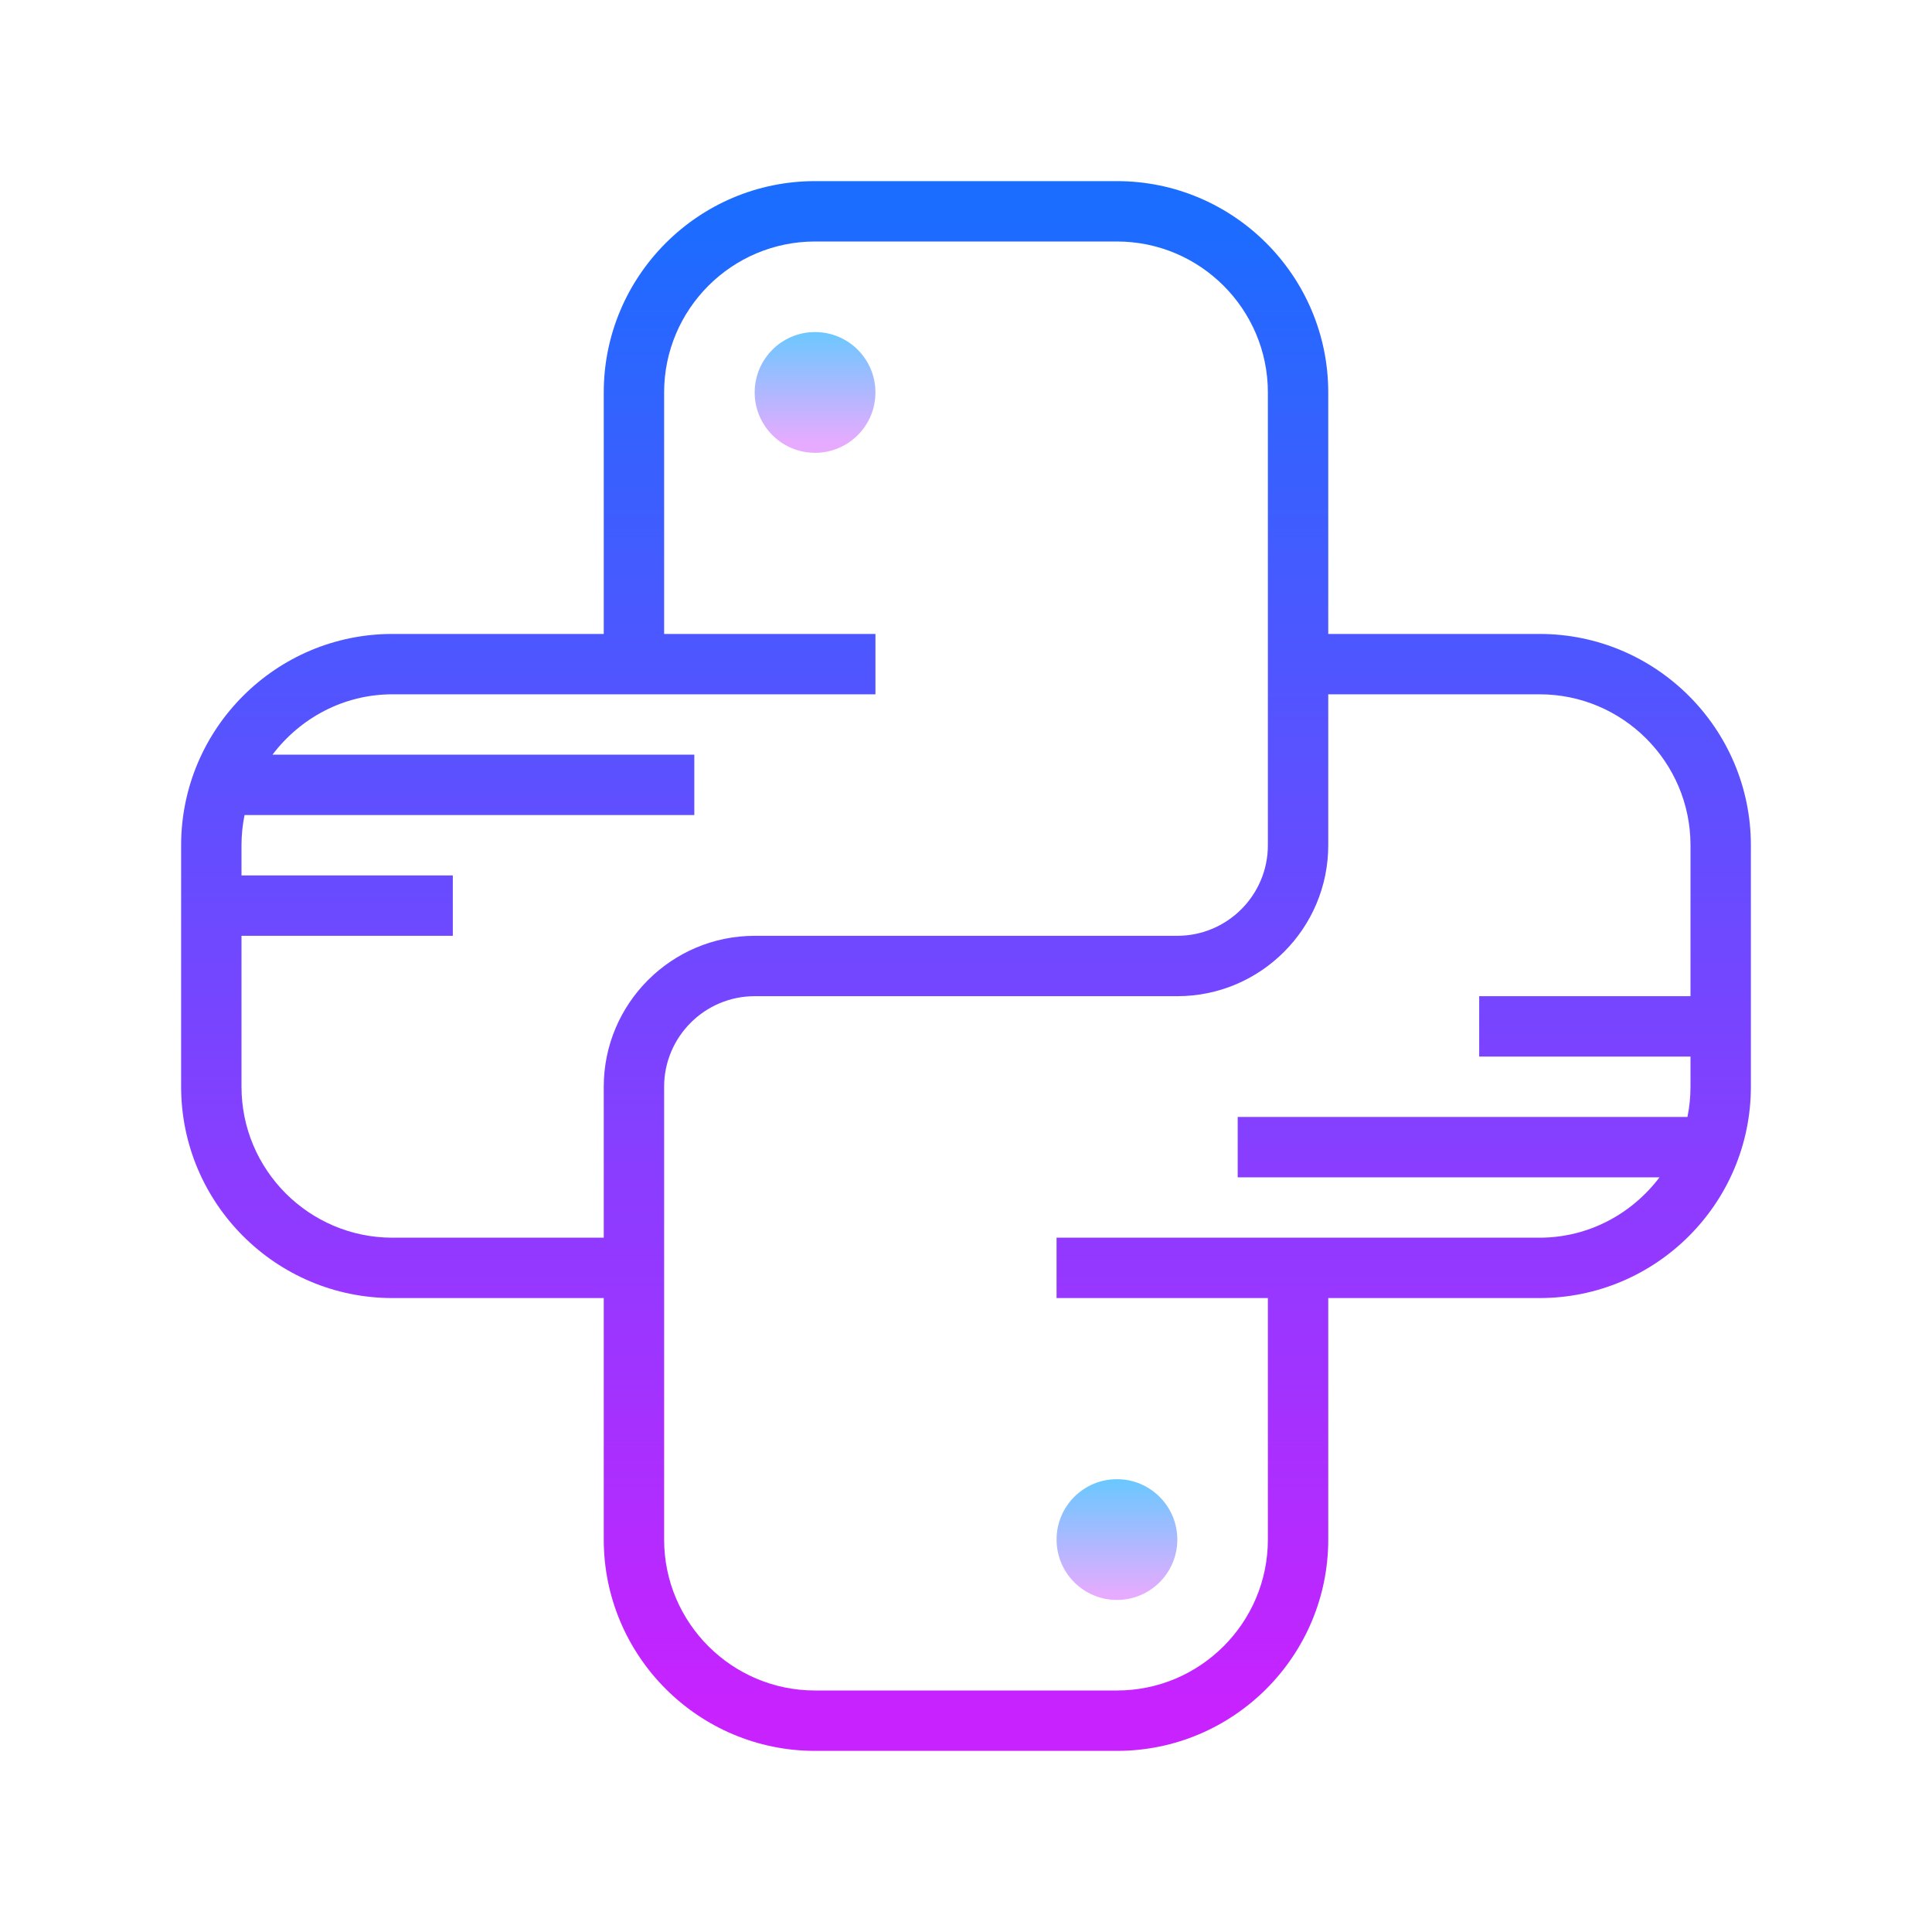
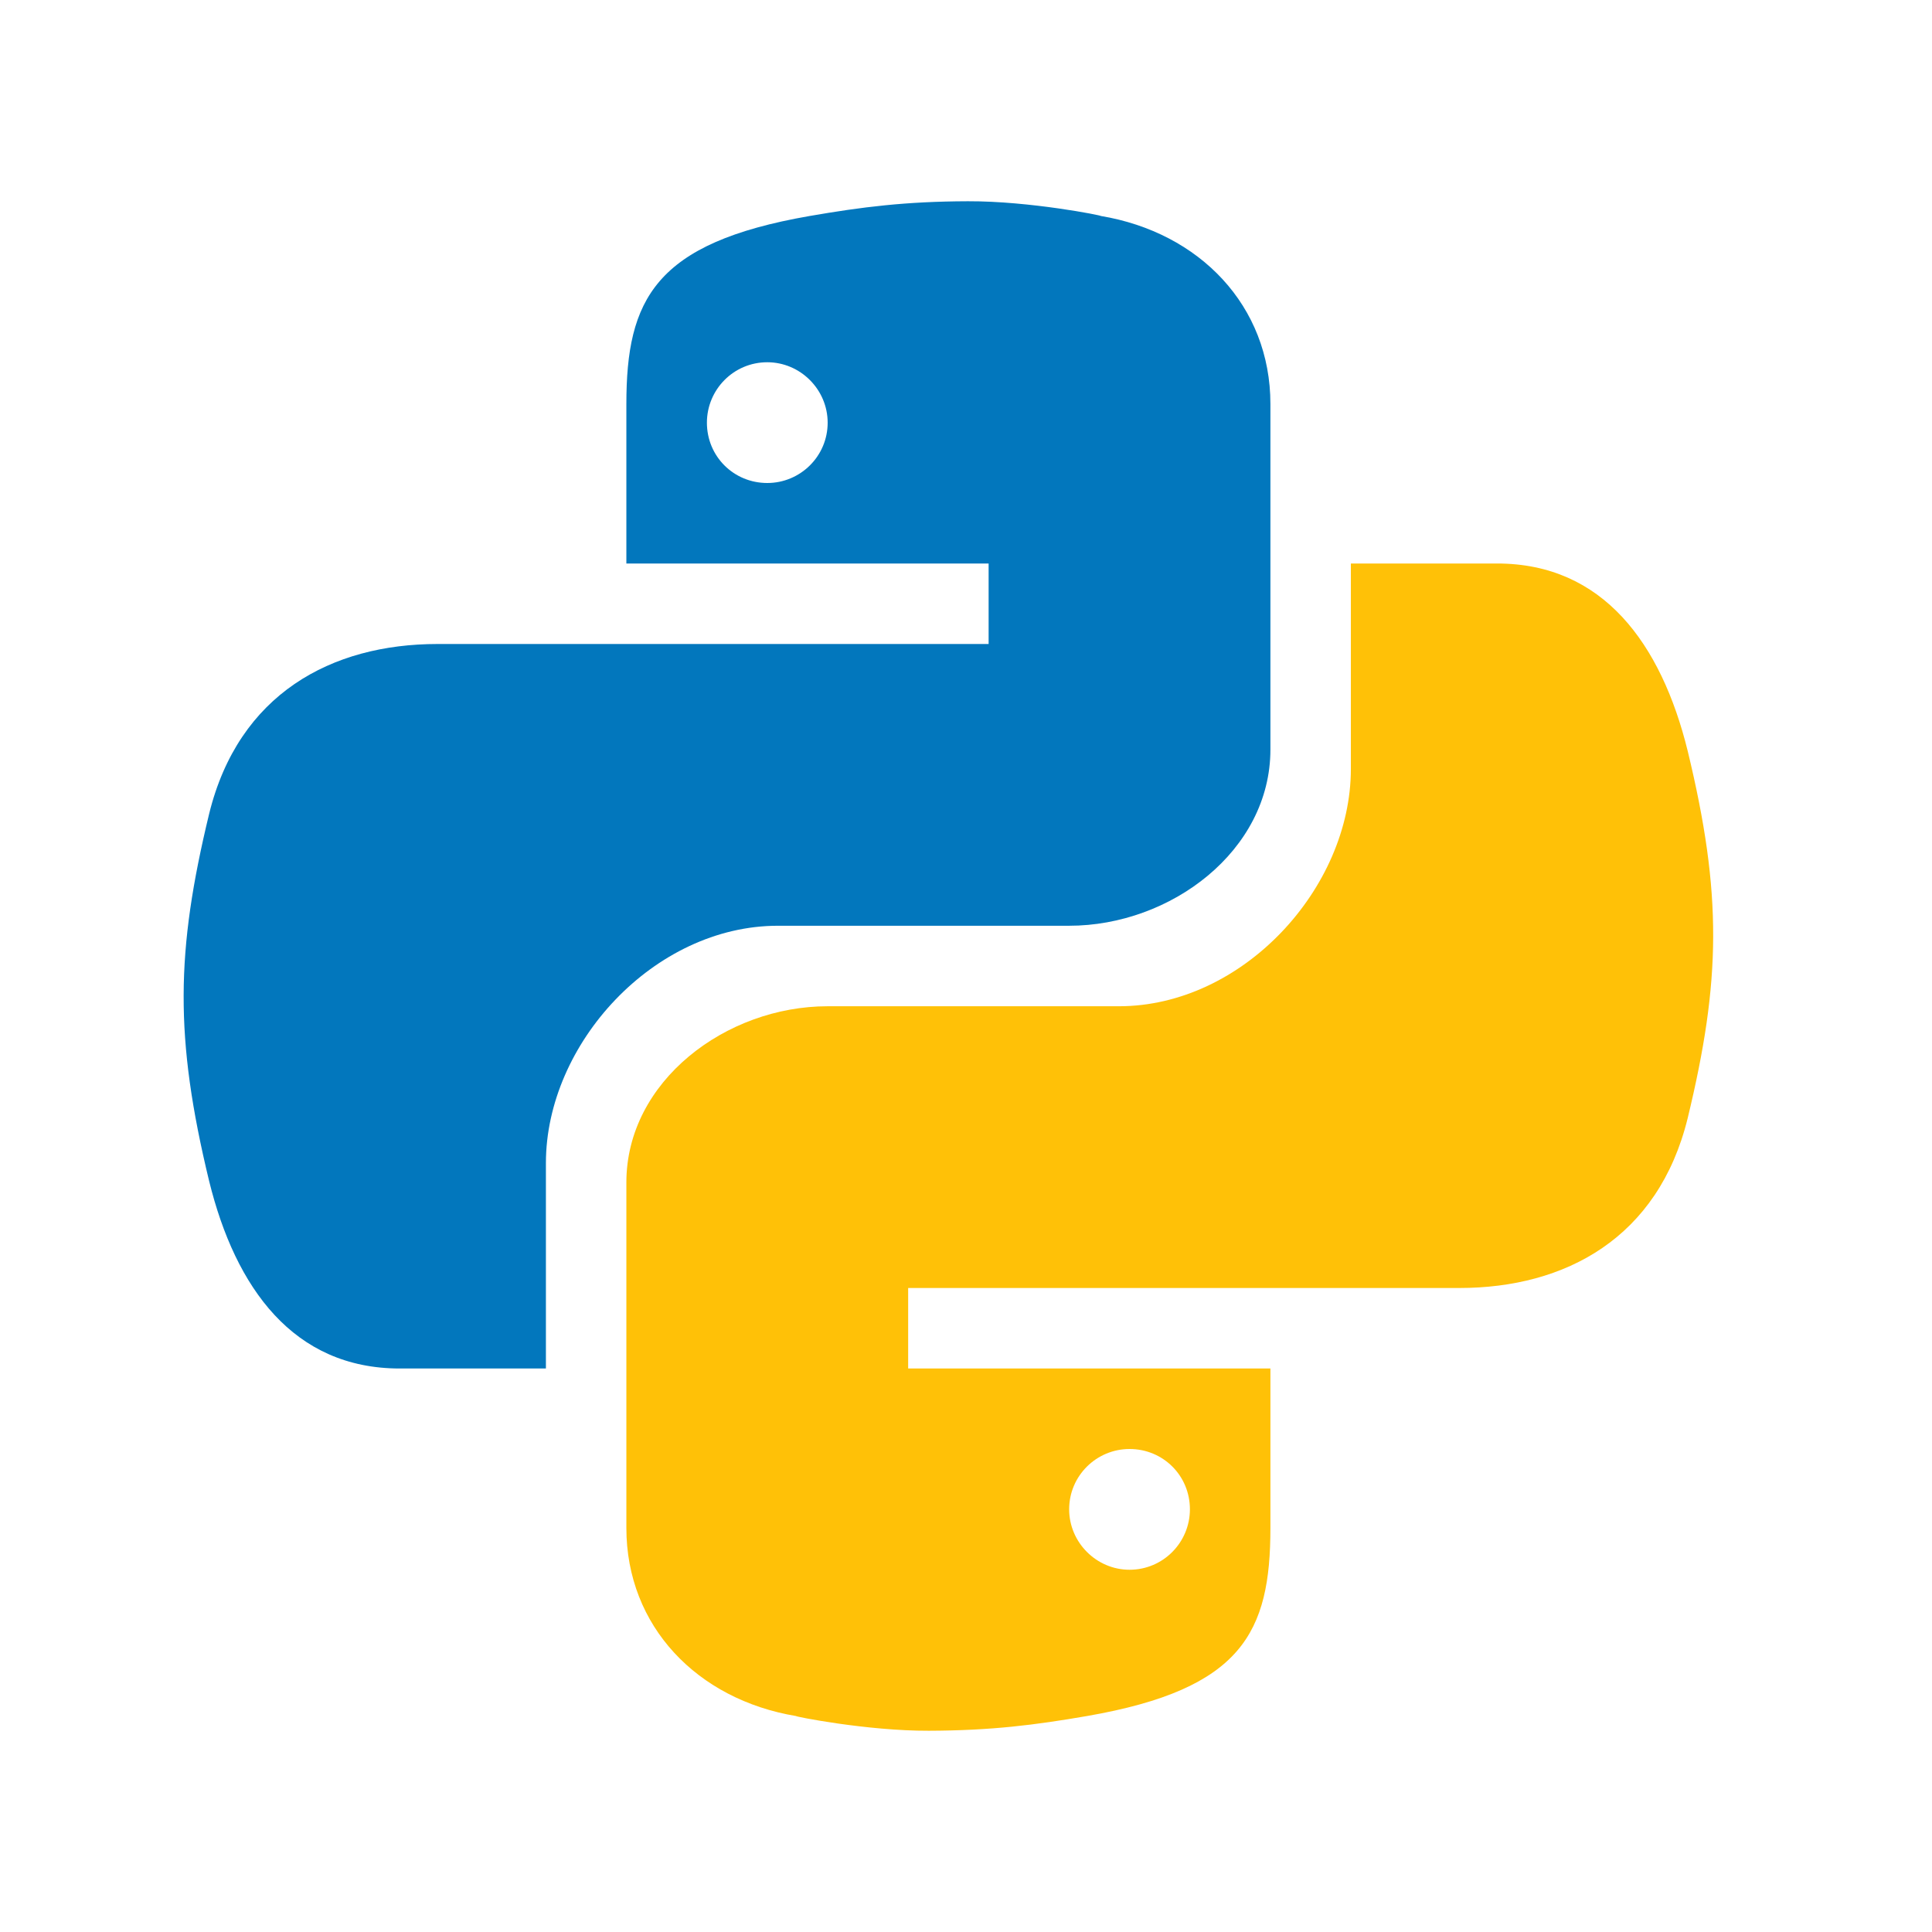
- <svg xmlns="http://www.w3.org/2000/svg" viewBox="0 0 64 64" width="64px" height="64px">
-   <linearGradient id="BVfSkcHaucNDvMxtSzwJza" x1="27" x2="27" y1="11.043" y2="14.639" gradientUnits="userSpaceOnUse">
-     <stop offset="0" stop-color="#6dc7ff" />
-     <stop offset="1" stop-color="#e6abff" />
-   </linearGradient>
-   <circle cx="27" cy="13" r="2" fill="url(#BVfSkcHaucNDvMxtSzwJza)" />
-   <linearGradient id="BVfSkcHaucNDvMxtSzwJzb" x1="37" x2="37" y1="49.128" y2="52.83" gradientUnits="userSpaceOnUse">
-     <stop offset="0" stop-color="#6dc7ff" />
-     <stop offset="1" stop-color="#e6abff" />
-   </linearGradient>
-   <circle cx="37" cy="51" r="2" fill="url(#BVfSkcHaucNDvMxtSzwJzb)" />
-   <linearGradient id="BVfSkcHaucNDvMxtSzwJzc" x1="32" x2="32" y1="6.66" y2="56.873" gradientUnits="userSpaceOnUse">
-     <stop offset="0" stop-color="#1a6dff" />
-     <stop offset="1" stop-color="#c822ff" />
-   </linearGradient>
-   <path fill="url(#BVfSkcHaucNDvMxtSzwJzc)" d="M51,21h-7v-8c0-3.859-3.14-7-7-7H27c-3.86,0-7,3.141-7,7v8h-7c-3.86,0-7,3.141-7,7v8 c0,3.859,3.14,7,7,7h7v8c0,3.859,3.14,7,7,7h10c3.86,0,7-3.141,7-7v-8h7c3.86,0,7-3.141,7-7v-8C58,24.141,54.86,21,51,21z M13,41 c-2.757,0-5-2.243-5-5v-5h7v-2H8v-1c0-0.342,0.035-0.677,0.101-1H23v-2H9.026c0.914-1.207,2.348-2,3.974-2h16v-2h-7v-8 c0-2.757,2.243-5,5-5h10c2.757,0,5,2.243,5,5v15c0,1.654-1.346,3-3,3h-5.489h-3.021H25c-2.757,0-5,2.243-5,5v5H13z M51,41H35v2h7v8 c0,2.757-2.243,5-5,5H27c-2.757,0-5-2.243-5-5V36c0-1.654,1.346-3,3-3h5.489h3.021H39c2.757,0,5-2.243,5-5v-5h7c2.757,0,5,2.243,5,5 v5h-7v2h7v1c0,0.342-0.035,0.677-0.101,1H41v2h13.974C54.061,40.207,52.627,41,51,41z" />
+ <svg xmlns="http://www.w3.org/2000/svg" viewBox="0 0 48 48" width="96px" height="96px">
+   <path fill="#0277BD" d="M24.047,5c-1.555,0.005-2.633,0.142-3.936,0.367c-3.848,0.67-4.549,2.077-4.549,4.67V14h9v2H15.22h-4.35c-2.636,0-4.943,1.242-5.674,4.219c-0.826,3.417-0.863,5.557,0,9.125C5.851,32.005,7.294,34,9.931,34h3.632v-5.104c0-2.966,2.686-5.896,5.764-5.896h7.236c2.523,0,5-1.862,5-4.377v-8.586c0-2.439-1.759-4.263-4.218-4.672C27.406,5.359,25.589,4.994,24.047,5z M19.063,9c0.821,0,1.5,0.677,1.5,1.502c0,0.833-0.679,1.498-1.5,1.498c-0.837,0-1.5-0.664-1.5-1.498C17.563,9.68,18.226,9,19.063,9z" />
+   <path fill="#FFC107" d="M23.078,43c1.555-0.005,2.633-0.142,3.936-0.367c3.848-0.67,4.549-2.077,4.549-4.67V34h-9v-2h9.343h4.35c2.636,0,4.943-1.242,5.674-4.219c0.826-3.417,0.863-5.557,0-9.125C41.274,15.995,39.831,14,37.194,14h-3.632v5.104c0,2.966-2.686,5.896-5.764,5.896h-7.236c-2.523,0-5,1.862-5,4.377v8.586c0,2.439,1.759,4.263,4.218,4.672C19.719,42.641,21.536,43.006,23.078,43z M28.063,39c-0.821,0-1.5-0.677-1.5-1.502c0-0.833,0.679-1.498,1.5-1.498c0.837,0,1.5,0.664,1.5,1.498C29.563,38.32,28.899,39,28.063,39z" />
</svg>
